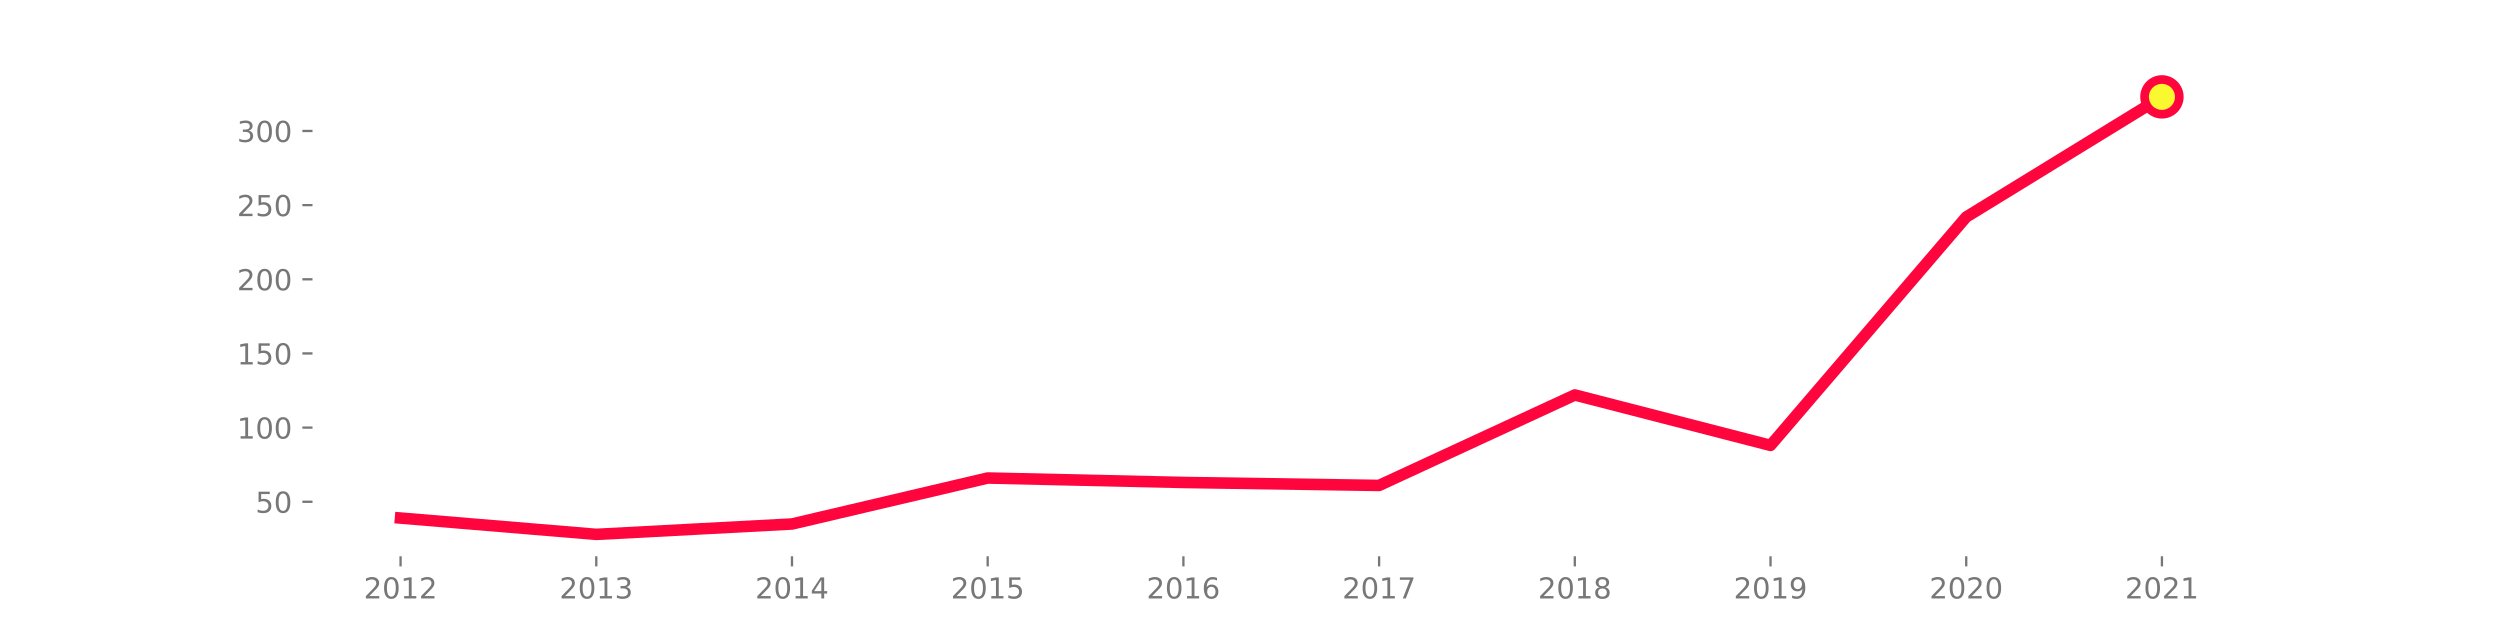
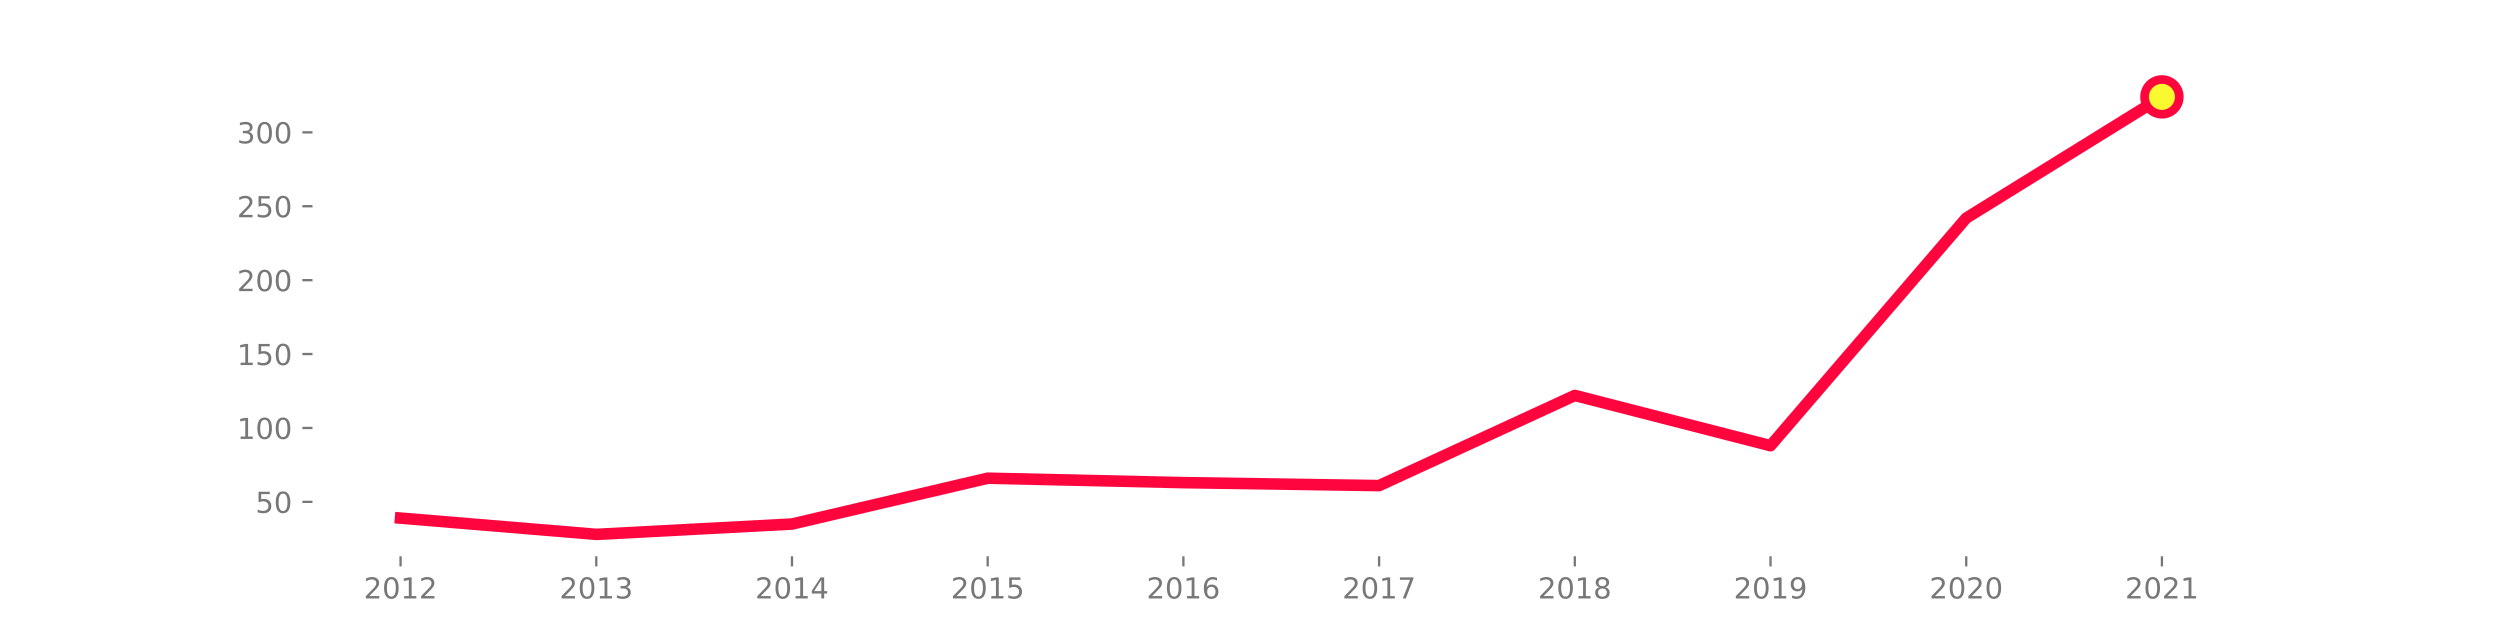
<svg xmlns="http://www.w3.org/2000/svg" xmlns:xlink="http://www.w3.org/1999/xlink" height="216pt" version="1.1" viewBox="0 0 864 216" width="864pt">
  <defs>
    <style type="text/css">*{stroke-linecap:butt;stroke-linejoin:round;}</style>
  </defs>
  <g id="figure_1">
    <g id="patch_1">
      <path d="M 0 216  L 864 216  L 864 0  L 0 0  z " style="fill:none;" />
    </g>
    <g id="axes_1">
      <g id="patch_2">
        <path d="M 108 192.24  L 777.6 192.24  L 777.6 25.92  L 108 25.92  z " style="fill:none;" />
      </g>
      <g id="matplotlib.axis_1">
        <g id="xtick_1">
          <g id="line2d_1">
            <defs>
              <path d="M 0 0  L 0 3.5  " id="m369d5d4faf" style="stroke:#777777;stroke-width:0.8;" />
            </defs>
            <g>
              <use style="fill:#777777;stroke:#777777;stroke-width:0.8;" x="138.436" xlink:href="#m369d5d4faf" y="192.24" />
            </g>
          </g>
          <g id="text_1">
            <g style="fill:#777777;" transform="translate(125.7114 206.8384)scale(0.1 -0.1)">
              <defs>
                <path d="M 19.188 8.297  L 53.609 8.297  L 53.609 0  L 7.328 0  L 7.328 8.297  Q 12.938 14.109 22.625 23.891  Q 32.328 33.688 34.812 36.531  Q 39.547 41.844 41.422 45.531  Q 43.312 49.219 43.312 52.781  Q 43.312 58.594 39.234 62.25  Q 35.156 65.922 28.609 65.922  Q 23.969 65.922 18.812 64.312  Q 13.672 62.703 7.812 59.422  L 7.812 69.391  Q 13.766 71.781 18.938 73  Q 24.125 74.219 28.422 74.219  Q 39.75 74.219 46.484 68.547  Q 53.219 62.891 53.219 53.422  Q 53.219 48.922 51.531 44.891  Q 49.859 40.875 45.406 35.406  Q 44.188 33.984 37.641 27.219  Q 31.109 20.453 19.188 8.297  z " id="DejaVuSans-50" />
                <path d="M 31.781 66.406  Q 24.172 66.406 20.328 58.906  Q 16.5 51.422 16.5 36.375  Q 16.5 21.391 20.328 13.891  Q 24.172 6.391 31.781 6.391  Q 39.453 6.391 43.281 13.891  Q 47.125 21.391 47.125 36.375  Q 47.125 51.422 43.281 58.906  Q 39.453 66.406 31.781 66.406  z M 31.781 74.219  Q 44.047 74.219 50.516 64.516  Q 56.984 54.828 56.984 36.375  Q 56.984 17.969 50.516 8.266  Q 44.047 -1.422 31.781 -1.422  Q 19.531 -1.422 13.062 8.266  Q 6.594 17.969 6.594 36.375  Q 6.594 54.828 13.062 64.516  Q 19.531 74.219 31.781 74.219  z " id="DejaVuSans-48" />
                <path d="M 12.406 8.297  L 28.516 8.297  L 28.516 63.922  L 10.984 60.406  L 10.984 69.391  L 28.422 72.906  L 38.281 72.906  L 38.281 8.297  L 54.391 8.297  L 54.391 0  L 12.406 0  z " id="DejaVuSans-49" />
              </defs>
              <use xlink:href="#DejaVuSans-50" />
              <use x="63.623" xlink:href="#DejaVuSans-48" />
              <use x="127.246" xlink:href="#DejaVuSans-49" />
              <use x="190.869" xlink:href="#DejaVuSans-50" />
            </g>
          </g>
        </g>
        <g id="xtick_2">
          <g id="line2d_2">
            <g>
              <use style="fill:#777777;stroke:#777777;stroke-width:0.8;" x="206.073" xlink:href="#m369d5d4faf" y="192.24" />
            </g>
          </g>
          <g id="text_2">
            <g style="fill:#777777;" transform="translate(193.3477 206.8384)scale(0.1 -0.1)">
              <defs>
                <path d="M 40.578 39.312  Q 47.656 37.797 51.625 33  Q 55.609 28.219 55.609 21.188  Q 55.609 10.406 48.188 4.484  Q 40.766 -1.422 27.094 -1.422  Q 22.516 -1.422 17.656 -0.516  Q 12.797 0.391 7.625 2.203  L 7.625 11.719  Q 11.719 9.328 16.594 8.109  Q 21.484 6.891 26.812 6.891  Q 36.078 6.891 40.938 10.547  Q 45.797 14.203 45.797 21.188  Q 45.797 27.641 41.281 31.266  Q 36.766 34.906 28.719 34.906  L 20.219 34.906  L 20.219 43.016  L 29.109 43.016  Q 36.375 43.016 40.234 45.922  Q 44.094 48.828 44.094 54.297  Q 44.094 59.906 40.109 62.906  Q 36.141 65.922 28.719 65.922  Q 24.656 65.922 20.016 65.031  Q 15.375 64.156 9.812 62.312  L 9.812 71.094  Q 15.438 72.656 20.344 73.438  Q 25.25 74.219 29.594 74.219  Q 40.828 74.219 47.359 69.109  Q 53.906 64.016 53.906 55.328  Q 53.906 49.266 50.438 45.094  Q 46.969 40.922 40.578 39.312  z " id="DejaVuSans-51" />
              </defs>
              <use xlink:href="#DejaVuSans-50" />
              <use x="63.623" xlink:href="#DejaVuSans-48" />
              <use x="127.246" xlink:href="#DejaVuSans-49" />
              <use x="190.869" xlink:href="#DejaVuSans-51" />
            </g>
          </g>
        </g>
        <g id="xtick_3">
          <g id="line2d_3">
            <g>
              <use style="fill:#777777;stroke:#777777;stroke-width:0.8;" x="273.709" xlink:href="#m369d5d4faf" y="192.24" />
            </g>
          </g>
          <g id="text_3">
            <g style="fill:#777777;" transform="translate(260.9841 206.8384)scale(0.1 -0.1)">
              <defs>
                <path d="M 37.797 64.312  L 12.891 25.391  L 37.797 25.391  z M 35.203 72.906  L 47.609 72.906  L 47.609 25.391  L 58.016 25.391  L 58.016 17.188  L 47.609 17.188  L 47.609 0  L 37.797 0  L 37.797 17.188  L 4.891 17.188  L 4.891 26.703  z " id="DejaVuSans-52" />
              </defs>
              <use xlink:href="#DejaVuSans-50" />
              <use x="63.623" xlink:href="#DejaVuSans-48" />
              <use x="127.246" xlink:href="#DejaVuSans-49" />
              <use x="190.869" xlink:href="#DejaVuSans-52" />
            </g>
          </g>
        </g>
        <g id="xtick_4">
          <g id="line2d_4">
            <g>
              <use style="fill:#777777;stroke:#777777;stroke-width:0.8;" x="341.345" xlink:href="#m369d5d4faf" y="192.24" />
            </g>
          </g>
          <g id="text_4">
            <g style="fill:#777777;" transform="translate(328.6205 206.8384)scale(0.1 -0.1)">
              <defs>
                <path d="M 10.797 72.906  L 49.516 72.906  L 49.516 64.594  L 19.828 64.594  L 19.828 46.734  Q 21.969 47.469 24.109 47.828  Q 26.266 48.188 28.422 48.188  Q 40.625 48.188 47.75 41.5  Q 54.891 34.812 54.891 23.391  Q 54.891 11.625 47.562 5.094  Q 40.234 -1.422 26.906 -1.422  Q 22.312 -1.422 17.547 -0.641  Q 12.797 0.141 7.719 1.703  L 7.719 11.625  Q 12.109 9.234 16.797 8.062  Q 21.484 6.891 26.703 6.891  Q 35.156 6.891 40.078 11.328  Q 45.016 15.766 45.016 23.391  Q 45.016 31 40.078 35.438  Q 35.156 39.891 26.703 39.891  Q 22.75 39.891 18.812 39.016  Q 14.891 38.141 10.797 36.281  z " id="DejaVuSans-53" />
              </defs>
              <use xlink:href="#DejaVuSans-50" />
              <use x="63.623" xlink:href="#DejaVuSans-48" />
              <use x="127.246" xlink:href="#DejaVuSans-49" />
              <use x="190.869" xlink:href="#DejaVuSans-53" />
            </g>
          </g>
        </g>
        <g id="xtick_5">
          <g id="line2d_5">
            <g>
              <use style="fill:#777777;stroke:#777777;stroke-width:0.8;" x="408.982" xlink:href="#m369d5d4faf" y="192.24" />
            </g>
          </g>
          <g id="text_5">
            <g style="fill:#777777;" transform="translate(396.2568 206.8384)scale(0.1 -0.1)">
              <defs>
                <path d="M 33.016 40.375  Q 26.375 40.375 22.484 35.828  Q 18.609 31.297 18.609 23.391  Q 18.609 15.531 22.484 10.953  Q 26.375 6.391 33.016 6.391  Q 39.656 6.391 43.531 10.953  Q 47.406 15.531 47.406 23.391  Q 47.406 31.297 43.531 35.828  Q 39.656 40.375 33.016 40.375  z M 52.594 71.297  L 52.594 62.312  Q 48.875 64.062 45.094 64.984  Q 41.312 65.922 37.594 65.922  Q 27.828 65.922 22.672 59.328  Q 17.531 52.734 16.797 39.406  Q 19.672 43.656 24.016 45.922  Q 28.375 48.188 33.594 48.188  Q 44.578 48.188 50.953 41.516  Q 57.328 34.859 57.328 23.391  Q 57.328 12.156 50.688 5.359  Q 44.047 -1.422 33.016 -1.422  Q 20.359 -1.422 13.672 8.266  Q 6.984 17.969 6.984 36.375  Q 6.984 53.656 15.188 63.938  Q 23.391 74.219 37.203 74.219  Q 40.922 74.219 44.703 73.484  Q 48.484 72.75 52.594 71.297  z " id="DejaVuSans-54" />
              </defs>
              <use xlink:href="#DejaVuSans-50" />
              <use x="63.623" xlink:href="#DejaVuSans-48" />
              <use x="127.246" xlink:href="#DejaVuSans-49" />
              <use x="190.869" xlink:href="#DejaVuSans-54" />
            </g>
          </g>
        </g>
        <g id="xtick_6">
          <g id="line2d_6">
            <g>
              <use style="fill:#777777;stroke:#777777;stroke-width:0.8;" x="476.618" xlink:href="#m369d5d4faf" y="192.24" />
            </g>
          </g>
          <g id="text_6">
            <g style="fill:#777777;" transform="translate(463.8932 206.8384)scale(0.1 -0.1)">
              <defs>
                <path d="M 8.203 72.906  L 55.078 72.906  L 55.078 68.703  L 28.609 0  L 18.312 0  L 43.219 64.594  L 8.203 64.594  z " id="DejaVuSans-55" />
              </defs>
              <use xlink:href="#DejaVuSans-50" />
              <use x="63.623" xlink:href="#DejaVuSans-48" />
              <use x="127.246" xlink:href="#DejaVuSans-49" />
              <use x="190.869" xlink:href="#DejaVuSans-55" />
            </g>
          </g>
        </g>
        <g id="xtick_7">
          <g id="line2d_7">
            <g>
              <use style="fill:#777777;stroke:#777777;stroke-width:0.8;" x="544.255" xlink:href="#m369d5d4faf" y="192.24" />
            </g>
          </g>
          <g id="text_7">
            <g style="fill:#777777;" transform="translate(531.5295 206.8384)scale(0.1 -0.1)">
              <defs>
                <path d="M 31.781 34.625  Q 24.75 34.625 20.719 30.859  Q 16.703 27.094 16.703 20.516  Q 16.703 13.922 20.719 10.156  Q 24.75 6.391 31.781 6.391  Q 38.812 6.391 42.859 10.172  Q 46.922 13.969 46.922 20.516  Q 46.922 27.094 42.891 30.859  Q 38.875 34.625 31.781 34.625  z M 21.922 38.812  Q 15.578 40.375 12.031 44.719  Q 8.5 49.078 8.5 55.328  Q 8.5 64.062 14.719 69.141  Q 20.953 74.219 31.781 74.219  Q 42.672 74.219 48.875 69.141  Q 55.078 64.062 55.078 55.328  Q 55.078 49.078 51.531 44.719  Q 48 40.375 41.703 38.812  Q 48.828 37.156 52.797 32.312  Q 56.781 27.484 56.781 20.516  Q 56.781 9.906 50.312 4.234  Q 43.844 -1.422 31.781 -1.422  Q 19.734 -1.422 13.25 4.234  Q 6.781 9.906 6.781 20.516  Q 6.781 27.484 10.781 32.312  Q 14.797 37.156 21.922 38.812  z M 18.312 54.391  Q 18.312 48.734 21.844 45.562  Q 25.391 42.391 31.781 42.391  Q 38.141 42.391 41.719 45.562  Q 45.312 48.734 45.312 54.391  Q 45.312 60.062 41.719 63.234  Q 38.141 66.406 31.781 66.406  Q 25.391 66.406 21.844 63.234  Q 18.312 60.062 18.312 54.391  z " id="DejaVuSans-56" />
              </defs>
              <use xlink:href="#DejaVuSans-50" />
              <use x="63.623" xlink:href="#DejaVuSans-48" />
              <use x="127.246" xlink:href="#DejaVuSans-49" />
              <use x="190.869" xlink:href="#DejaVuSans-56" />
            </g>
          </g>
        </g>
        <g id="xtick_8">
          <g id="line2d_8">
            <g>
              <use style="fill:#777777;stroke:#777777;stroke-width:0.8;" x="611.891" xlink:href="#m369d5d4faf" y="192.24" />
            </g>
          </g>
          <g id="text_8">
            <g style="fill:#777777;" transform="translate(599.1659 206.8384)scale(0.1 -0.1)">
              <defs>
                <path d="M 10.984 1.516  L 10.984 10.5  Q 14.703 8.734 18.5 7.812  Q 22.312 6.891 25.984 6.891  Q 35.75 6.891 40.891 13.453  Q 46.047 20.016 46.781 33.406  Q 43.953 29.203 39.594 26.953  Q 35.25 24.703 29.984 24.703  Q 19.047 24.703 12.672 31.312  Q 6.297 37.938 6.297 49.422  Q 6.297 60.641 12.938 67.422  Q 19.578 74.219 30.609 74.219  Q 43.266 74.219 49.922 64.516  Q 56.594 54.828 56.594 36.375  Q 56.594 19.141 48.406 8.859  Q 40.234 -1.422 26.422 -1.422  Q 22.703 -1.422 18.891 -0.688  Q 15.094 0.047 10.984 1.516  z M 30.609 32.422  Q 37.25 32.422 41.125 36.953  Q 45.016 41.5 45.016 49.422  Q 45.016 57.281 41.125 61.844  Q 37.25 66.406 30.609 66.406  Q 23.969 66.406 20.094 61.844  Q 16.219 57.281 16.219 49.422  Q 16.219 41.5 20.094 36.953  Q 23.969 32.422 30.609 32.422  z " id="DejaVuSans-57" />
              </defs>
              <use xlink:href="#DejaVuSans-50" />
              <use x="63.623" xlink:href="#DejaVuSans-48" />
              <use x="127.246" xlink:href="#DejaVuSans-49" />
              <use x="190.869" xlink:href="#DejaVuSans-57" />
            </g>
          </g>
        </g>
        <g id="xtick_9">
          <g id="line2d_9">
            <g>
              <use style="fill:#777777;stroke:#777777;stroke-width:0.8;" x="679.527" xlink:href="#m369d5d4faf" y="192.24" />
            </g>
          </g>
          <g id="text_9">
            <g style="fill:#777777;" transform="translate(666.8023 206.8384)scale(0.1 -0.1)">
              <use xlink:href="#DejaVuSans-50" />
              <use x="63.623" xlink:href="#DejaVuSans-48" />
              <use x="127.246" xlink:href="#DejaVuSans-50" />
              <use x="190.869" xlink:href="#DejaVuSans-48" />
            </g>
          </g>
        </g>
        <g id="xtick_10">
          <g id="line2d_10">
            <g>
              <use style="fill:#777777;stroke:#777777;stroke-width:0.8;" x="747.164" xlink:href="#m369d5d4faf" y="192.24" />
            </g>
          </g>
          <g id="text_10">
            <g style="fill:#777777;" transform="translate(734.4386 206.8384)scale(0.1 -0.1)">
              <use xlink:href="#DejaVuSans-50" />
              <use x="63.623" xlink:href="#DejaVuSans-48" />
              <use x="127.246" xlink:href="#DejaVuSans-50" />
              <use x="190.869" xlink:href="#DejaVuSans-49" />
            </g>
          </g>
        </g>
      </g>
      <g id="matplotlib.axis_2">
        <g id="ytick_1">
          <g id="line2d_11">
            <defs>
              <path d="M 0 0  L -3.5 0  " id="m733c687d9e" style="stroke:#777777;stroke-width:0.8;" />
            </defs>
            <g>
-               <use style="fill:#777777;stroke:#777777;stroke-width:0.8;" x="108" xlink:href="#m733c687d9e" y="173.404" />
+               <use style="fill:#777777;stroke:#777777;stroke-width:0.8;" x="108" xlink:href="#m733c687d9e" y="173.442" />
            </g>
          </g>
          <g id="text_11">
-             <g style="fill:#777777;" transform="translate(88.275 177.2033)scale(0.1 -0.1)">
+             <g style="fill:#777777;" transform="translate(88.275 177.2414)scale(0.1 -0.1)">
              <use xlink:href="#DejaVuSans-53" />
              <use x="63.623" xlink:href="#DejaVuSans-48" />
            </g>
          </g>
        </g>
        <g id="ytick_2">
          <g id="line2d_12">
            <g>
-               <use style="fill:#777777;stroke:#777777;stroke-width:0.8;" x="108" xlink:href="#m733c687d9e" y="147.777" />
+               <use style="fill:#777777;stroke:#777777;stroke-width:0.8;" x="108" xlink:href="#m733c687d9e" y="147.902" />
            </g>
          </g>
          <g id="text_12">
-             <g style="fill:#777777;" transform="translate(81.9125 151.5762)scale(0.1 -0.1)">
+             <g style="fill:#777777;" transform="translate(81.9125 151.7008)scale(0.1 -0.1)">
              <use xlink:href="#DejaVuSans-49" />
              <use x="63.623" xlink:href="#DejaVuSans-48" />
              <use x="127.246" xlink:href="#DejaVuSans-48" />
            </g>
          </g>
        </g>
        <g id="ytick_3">
          <g id="line2d_13">
            <g>
-               <use style="fill:#777777;stroke:#777777;stroke-width:0.8;" x="108" xlink:href="#m733c687d9e" y="122.15" />
+               <use style="fill:#777777;stroke:#777777;stroke-width:0.8;" x="108" xlink:href="#m733c687d9e" y="122.361" />
            </g>
          </g>
          <g id="text_13">
-             <g style="fill:#777777;" transform="translate(81.9125 125.949)scale(0.1 -0.1)">
+             <g style="fill:#777777;" transform="translate(81.9125 126.1603)scale(0.1 -0.1)">
              <use xlink:href="#DejaVuSans-49" />
              <use x="63.623" xlink:href="#DejaVuSans-53" />
              <use x="127.246" xlink:href="#DejaVuSans-48" />
            </g>
          </g>
        </g>
        <g id="ytick_4">
          <g id="line2d_14">
            <g>
-               <use style="fill:#777777;stroke:#777777;stroke-width:0.8;" x="108" xlink:href="#m733c687d9e" y="96.523" />
+               <use style="fill:#777777;stroke:#777777;stroke-width:0.8;" x="108" xlink:href="#m733c687d9e" y="96.821" />
            </g>
          </g>
          <g id="text_14">
-             <g style="fill:#777777;" transform="translate(81.9125 100.3219)scale(0.1 -0.1)">
+             <g style="fill:#777777;" transform="translate(81.9125 100.6198)scale(0.1 -0.1)">
              <use xlink:href="#DejaVuSans-50" />
              <use x="63.623" xlink:href="#DejaVuSans-48" />
              <use x="127.246" xlink:href="#DejaVuSans-48" />
            </g>
          </g>
        </g>
        <g id="ytick_5">
          <g id="line2d_15">
            <g>
-               <use style="fill:#777777;stroke:#777777;stroke-width:0.8;" x="108" xlink:href="#m733c687d9e" y="70.896" />
+               <use style="fill:#777777;stroke:#777777;stroke-width:0.8;" x="108" xlink:href="#m733c687d9e" y="71.28" />
            </g>
          </g>
          <g id="text_15">
-             <g style="fill:#777777;" transform="translate(81.9125 74.69481)scale(0.1 -0.1)">
+             <g style="fill:#777777;" transform="translate(81.9125 75.07922)scale(0.1 -0.1)">
              <use xlink:href="#DejaVuSans-50" />
              <use x="63.623" xlink:href="#DejaVuSans-53" />
              <use x="127.246" xlink:href="#DejaVuSans-48" />
            </g>
          </g>
        </g>
        <g id="ytick_6">
          <g id="line2d_16">
            <g>
-               <use style="fill:#777777;stroke:#777777;stroke-width:0.8;" x="108" xlink:href="#m733c687d9e" y="45.268" />
+               <use style="fill:#777777;stroke:#777777;stroke-width:0.8;" x="108" xlink:href="#m733c687d9e" y="45.739" />
            </g>
          </g>
          <g id="text_16">
-             <g style="fill:#777777;" transform="translate(81.9125 49.06769)scale(0.1 -0.1)">
+             <g style="fill:#777777;" transform="translate(81.9125 49.53868)scale(0.1 -0.1)">
              <use xlink:href="#DejaVuSans-51" />
              <use x="63.623" xlink:href="#DejaVuSans-48" />
              <use x="127.246" xlink:href="#DejaVuSans-48" />
            </g>
          </g>
        </g>
      </g>
      <g id="line2d_17">
-         <path clip-path="url(#p371792d809)" d="M 138.436 179.042  L 206.073 184.68  L 273.709 181.092  L 341.345 165.203  L 408.982 166.741  L 476.618 167.766  L 544.255 136.501  L 611.891 153.927  L 679.527 74.996  L 747.164 33.48  " style="fill:none;stroke:#ff053e;stroke-linecap:square;stroke-width:4;" />
+         <path clip-path="url(#p371792d809)" d="M 138.436 179.061  L 206.073 184.68  L 273.709 181.104  L 341.345 165.269  L 408.982 166.802  L 476.618 167.823  L 544.255 136.664  L 611.891 154.031  L 679.527 75.366  L 747.164 33.48  " style="fill:none;stroke:#ff053e;stroke-linecap:square;stroke-width:4;" />
      </g>
      <g id="line2d_18">
        <path clip-path="url(#p371792d809)" d="M 747.164 33.48  " style="fill:none;stroke:#ff053e;stroke-linecap:square;stroke-width:4;" />
        <defs>
          <path d="M 0 6  C 1.591 6 3.117 5.368 4.243 4.243  C 5.368 3.117 6 1.591 6 0  C 6 -1.591 5.368 -3.117 4.243 -4.243  C 3.117 -5.368 1.591 -6 0 -6  C -1.591 -6 -3.117 -5.368 -4.243 -4.243  C -5.368 -3.117 -6 -1.591 -6 0  C -6 1.591 -5.368 3.117 -4.243 4.243  C -3.117 5.368 -1.591 6 0 6  z " id="m761ea37a20" style="stroke:#ff053e;stroke-width:3;" />
        </defs>
        <g clip-path="url(#p371792d809)">
          <use style="fill:#faf82e;stroke:#ff053e;stroke-width:3;" x="747.164" xlink:href="#m761ea37a20" y="33.48" />
        </g>
      </g>
    </g>
  </g>
  <defs>
    <clipPath id="p371792d809">
      <rect height="166.32" width="669.6" x="108" y="25.92" />
    </clipPath>
  </defs>
</svg>
